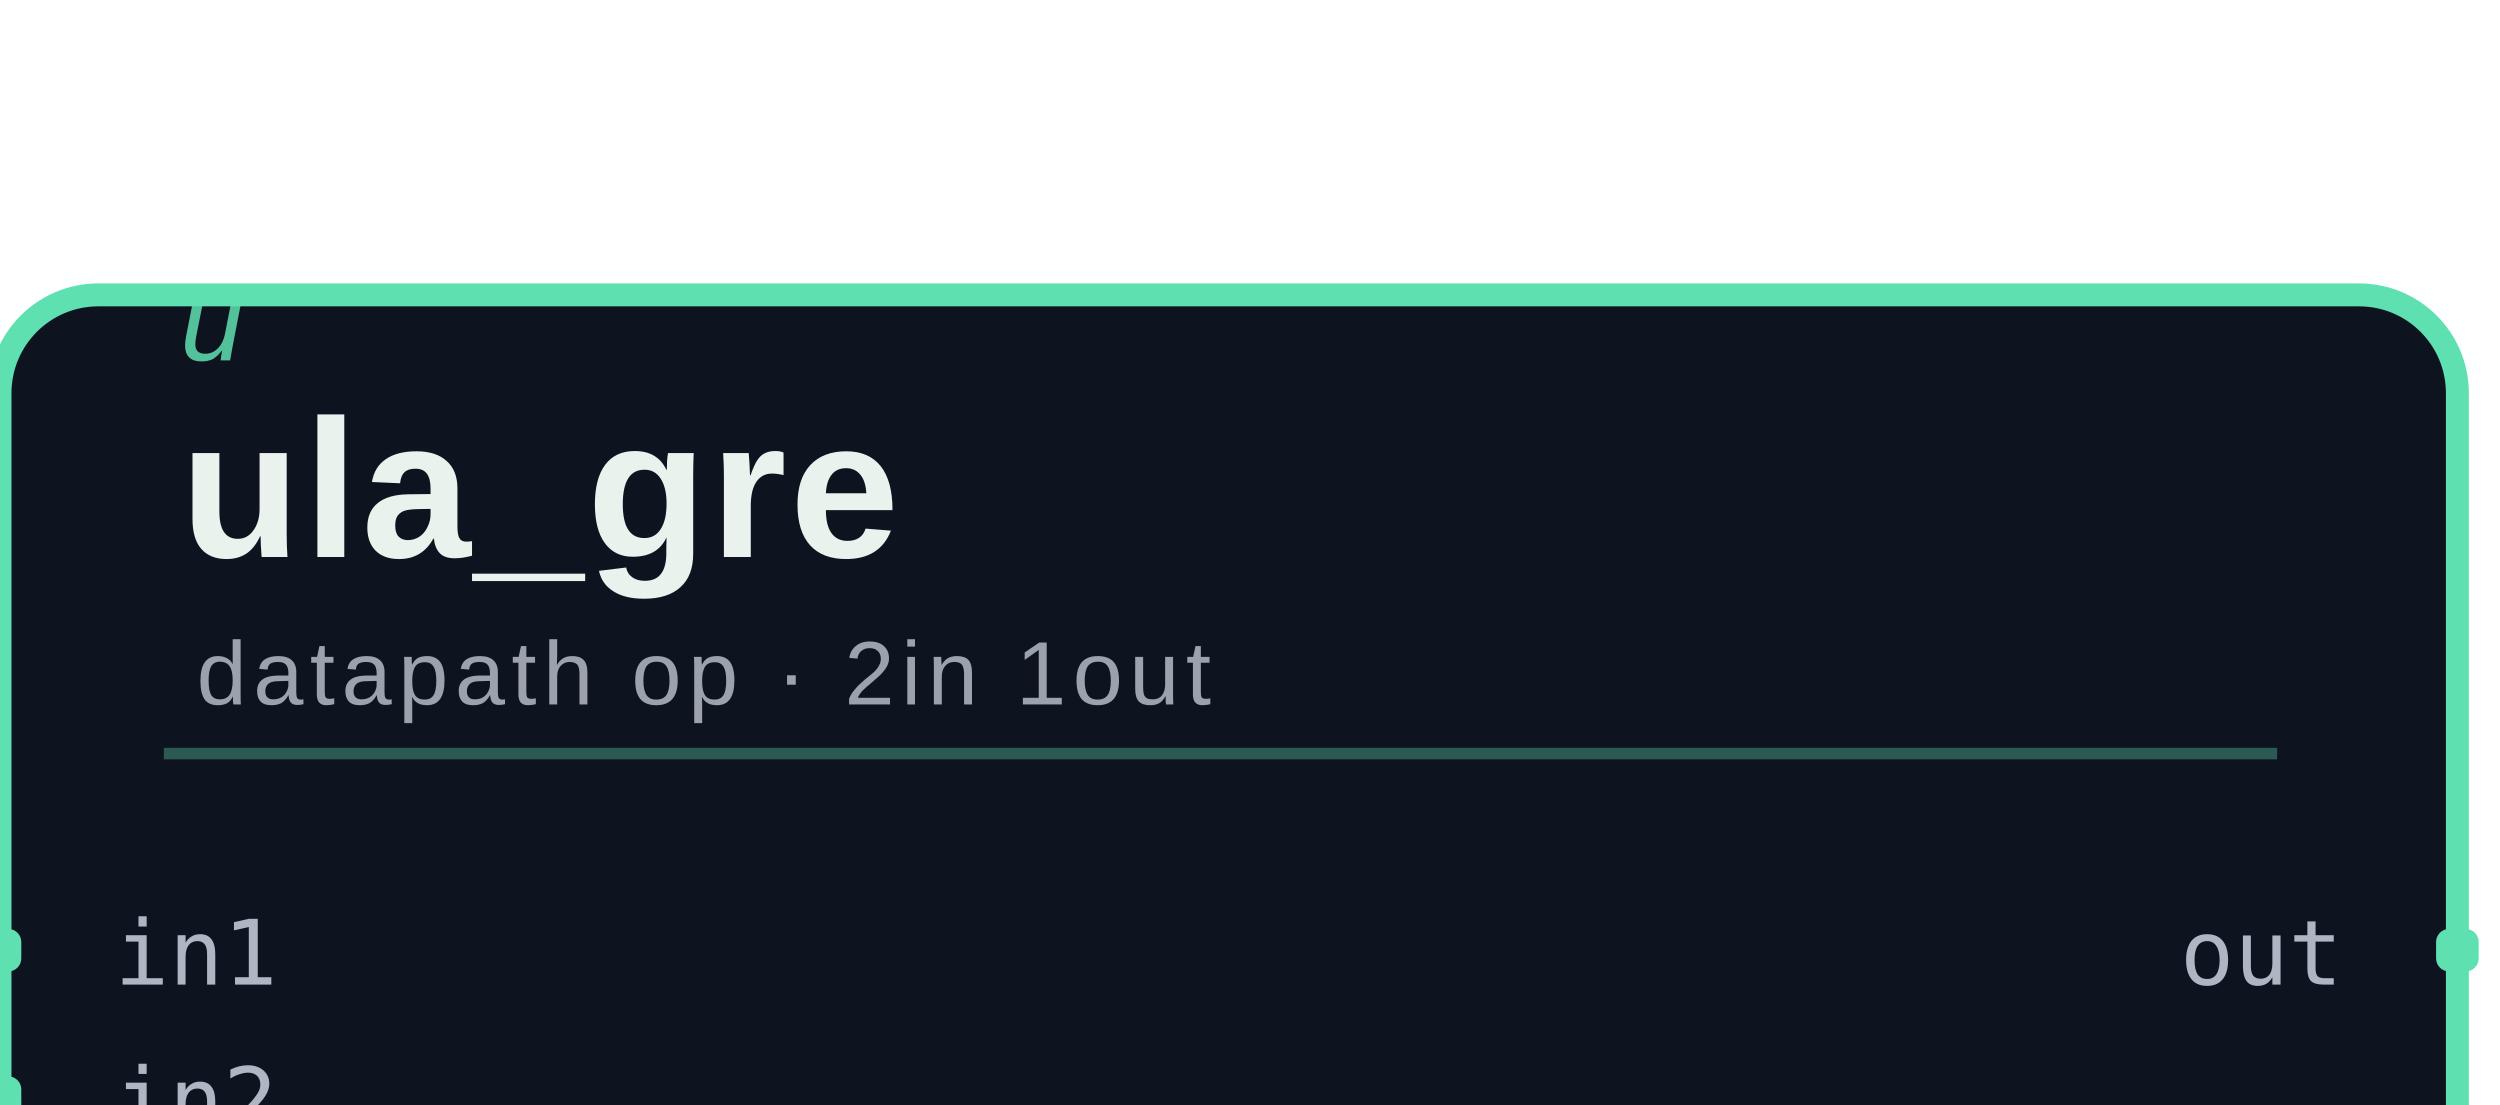
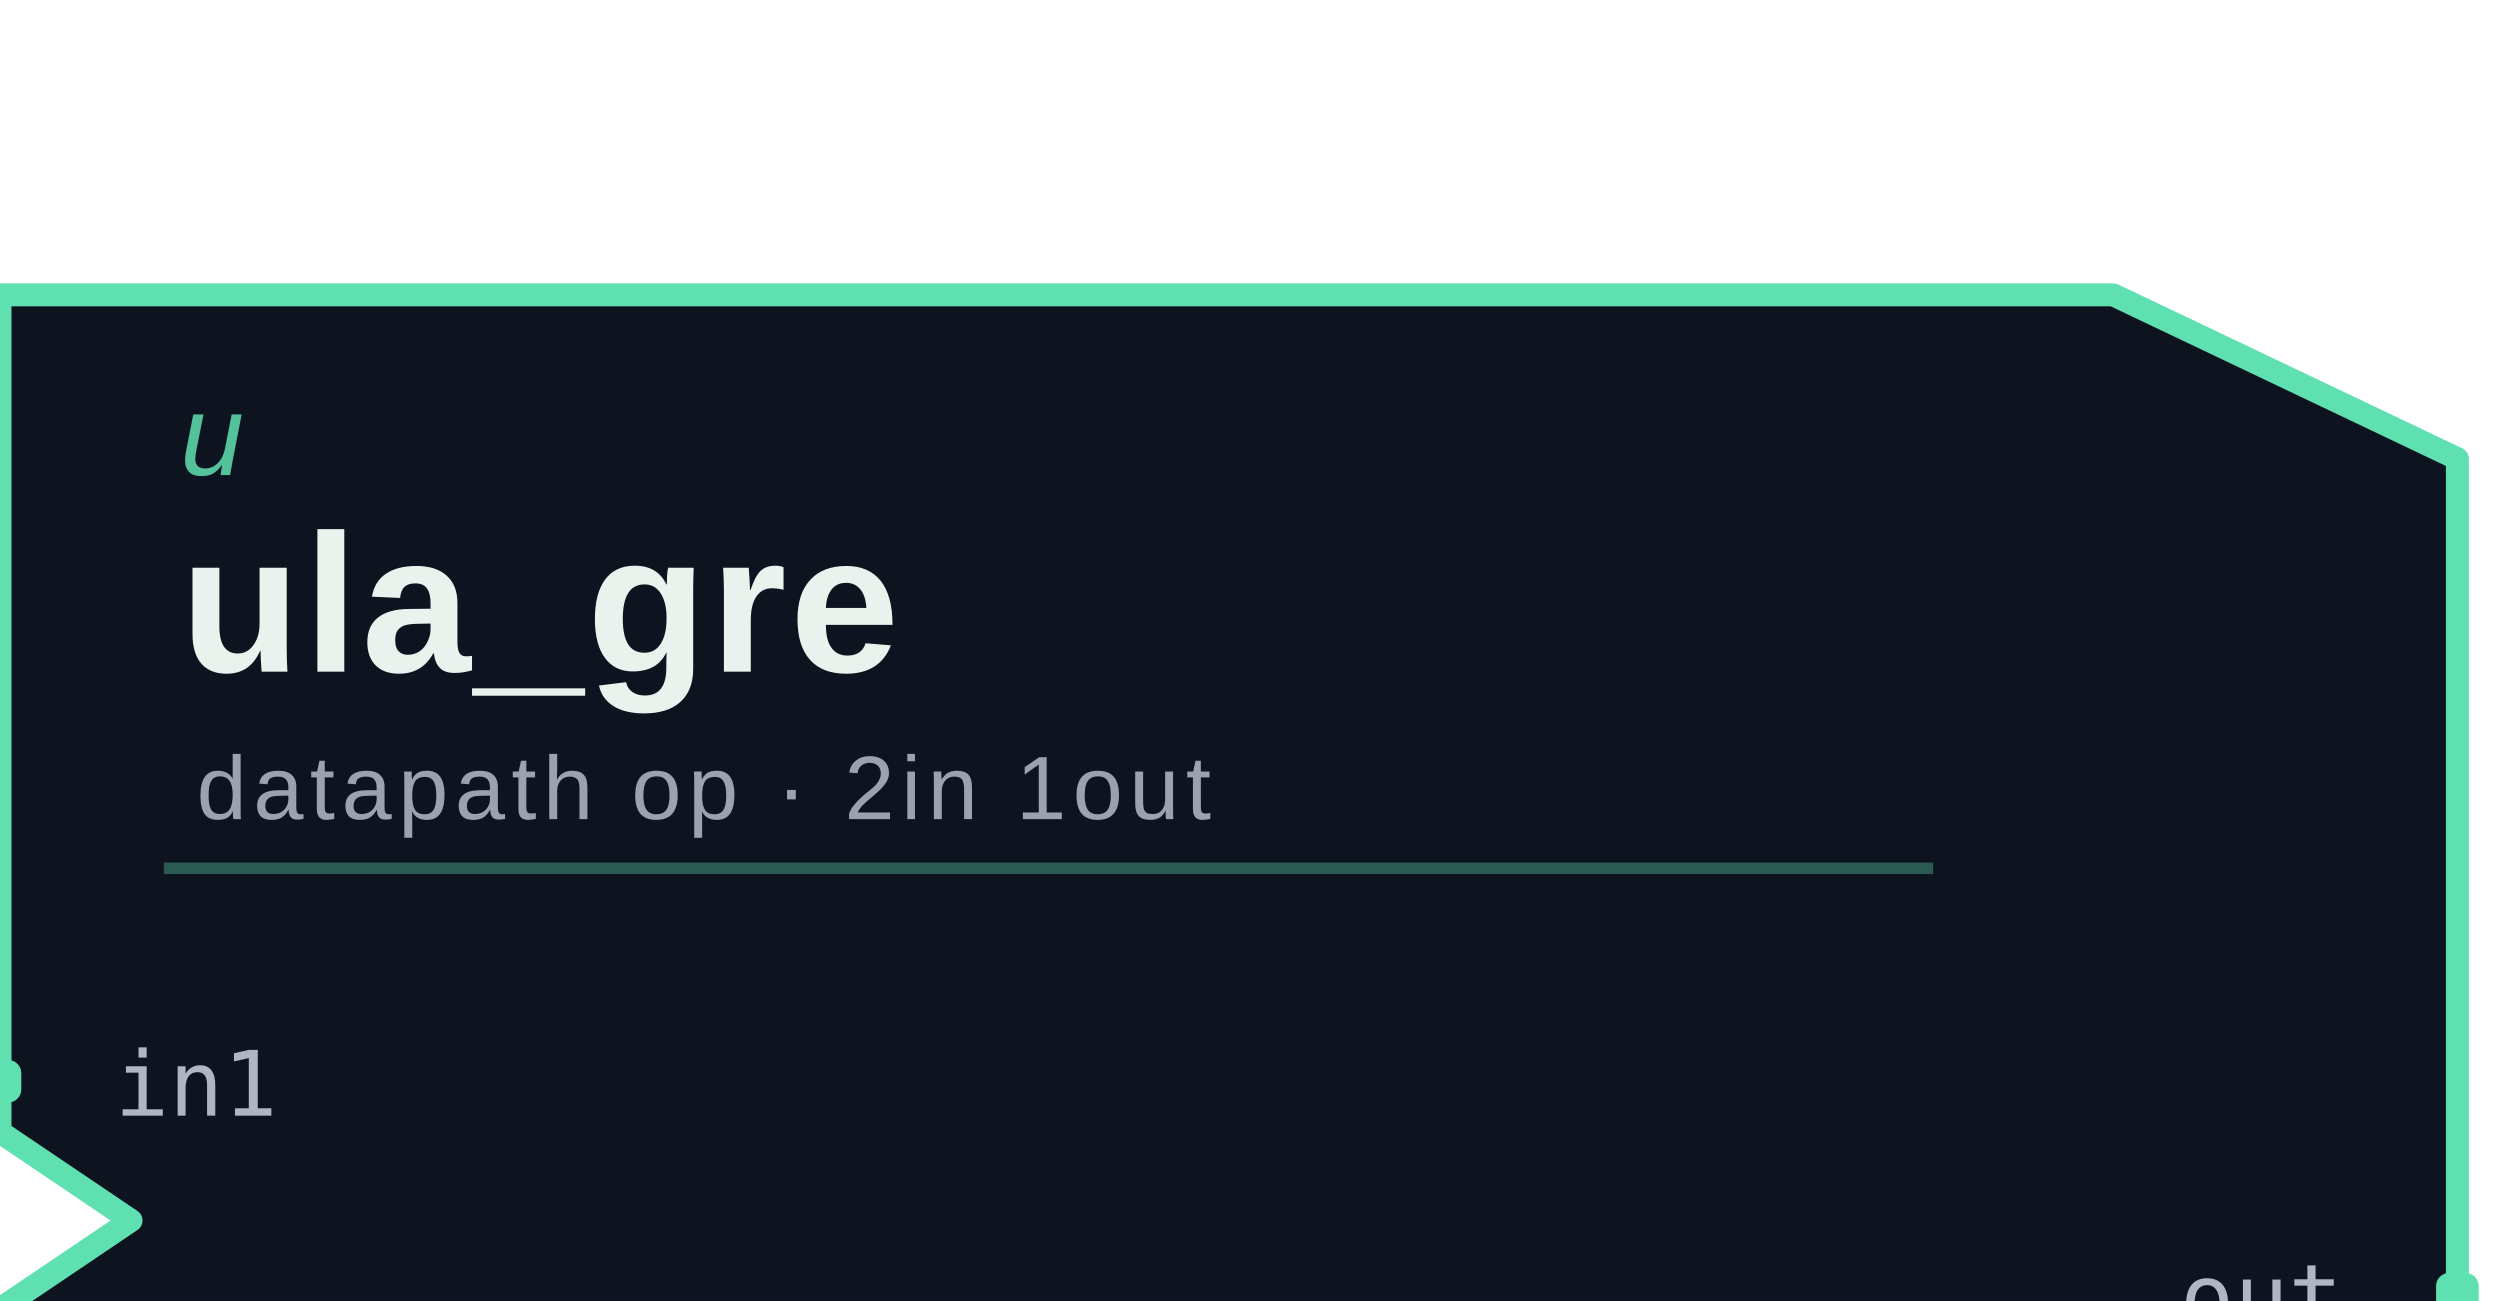
<svg xmlns="http://www.w3.org/2000/svg" xmlns:ns1="https://github.com/nturley/netlistsvg">
-   <g ns1:type="ula_gre" transform="translate(0, 0)" ns1:width="150" ns1:height="88">
+   <g ns1:type="ula_gre" transform="translate(0, 0)" ns1:width="150" ns1:height="100">
    <ns1:alias val="ula_gre" />
-     <path d="M 6,18 H 144 A 6,6 0 0 1 150,24 V 78 A 6,6 0 0 1 144,84 H 6 A 6,6 0 0 1 0,78 V 24 A 6,6 0 0 1 6,18 Z" class="$cell_id" style="fill: var(--prism-card, #0E1320); stroke: var(--prism-module-stroke, #5FE0B0); stroke-width: 1.4; stroke-linejoin: round;" />
-     <text x="11" y="22" class="$cell_id" ns1:attribute="ref" style="font-family: 'Segoe UI', system-ui, -apple-system, 'Helvetica Neue', Arial, sans-serif; text-anchor: start; font-size: 7px; font-style: italic; fill: var(--aurora-mint, #5FE0B0); opacity: 0.85;">u</text>
-     <text x="11" y="34" class="nodelabel $cell_id" ns1:attribute="" style="font-family: 'Segoe UI', system-ui, -apple-system, 'Helvetica Neue', Arial, sans-serif; text-anchor: start; font-weight: 700; font-size: 12px; letter-spacing: 0.2px; fill: var(--prism-module-glyph, #EAF2EE);">ula_gre</text>
-     <text x="12" y="43" class="$cell_id" ns1:attribute="" style="font-family: 'Segoe UI', system-ui, -apple-system, 'Helvetica Neue', Arial, sans-serif; text-anchor: start; font-size: 5.5px; letter-spacing: 0.4px; fill: var(--text-secondary, #9CA1AE);">datapath op · 2in 1out</text>
-     <line x1="10" y1="46" x2="139" y2="46" stroke="var(--aurora-mint, #5FE0B0)" stroke-width="0.7" opacity="0.35" />
-     <rect x="-1.3" y="56.7" width="2.6" height="2.6" rx="0.8" fill="var(--aurora-mint, #5FE0B0)" />
-     <text x="7" y="60.1" class="$cell_id" ns1:attribute="" style="font-family: 'JetBrains Mono', 'Cascadia Code', 'Consolas', ui-monospace, monospace; text-anchor: start; font-size: 5.5px; fill: var(--prism-port-label, #AEB6C4);">in1</text>
-     <g ns1:x="0" ns1:y="58" ns1:pid="in1" />
-     <rect x="-1.3" y="65.7" width="2.6" height="2.6" rx="0.8" fill="var(--aurora-mint, #5FE0B0)" />
-     <text x="7" y="69.1" class="$cell_id" ns1:attribute="" style="font-family: 'JetBrains Mono', 'Cascadia Code', 'Consolas', ui-monospace, monospace; text-anchor: start; font-size: 5.5px; fill: var(--prism-port-label, #AEB6C4);">in2</text>
-     <g ns1:x="0" ns1:y="67" ns1:pid="in2" />
-     <rect x="148.7" y="56.7" width="2.6" height="2.6" rx="0.8" fill="var(--prism-module-stroke, #5FE0B0)" />
-     <text x="143" y="60.1" class="$cell_id" ns1:attribute="" style="font-family: 'JetBrains Mono', 'Cascadia Code', 'Consolas', ui-monospace, monospace; text-anchor: end; font-size: 5.5px; fill: var(--prism-port-label, #AEB6C4);">out</text>
-     <g ns1:x="150" ns1:y="58" ns1:pid="out" />
+     <path d="M 0,18 L 129,18 L 150,28 L 150,86 L 129,96 L 0,96 L 0,79.9 L 8,74.5 L 0,69.1 Z" class="$cell_id" style="fill: var(--prism-card, #0E1320); stroke: var(--prism-module-stroke, #5FE0B0); stroke-width: 1.4; stroke-linejoin: round;" />
+     <text x="11" y="29" class="$cell_id" ns1:attribute="ref" style="font-family: 'Segoe UI', system-ui, -apple-system, 'Helvetica Neue', Arial, sans-serif; text-anchor: start; font-size: 7px; font-style: italic; fill: var(--aurora-mint, #5FE0B0); opacity: 0.85;">u</text>
+     <text x="11" y="41" class="nodelabel $cell_id" ns1:attribute="" style="font-family: 'Segoe UI', system-ui, -apple-system, 'Helvetica Neue', Arial, sans-serif; text-anchor: start; font-weight: 700; font-size: 12px; letter-spacing: 0.2px; fill: var(--prism-module-glyph, #EAF2EE);">ula_gre</text>
+     <text x="12" y="50" class="$cell_id" ns1:attribute="" style="font-family: 'Segoe UI', system-ui, -apple-system, 'Helvetica Neue', Arial, sans-serif; text-anchor: start; font-size: 5.5px; letter-spacing: 0.4px; fill: var(--text-secondary, #9CA1AE);">datapath op · 2in 1out</text>
+     <line x1="10" y1="53" x2="118" y2="53" stroke="var(--aurora-mint, #5FE0B0)" stroke-width="0.7" opacity="0.35" />
+     <rect x="-1.3" y="64.7" width="2.6" height="2.6" rx="0.8" fill="var(--aurora-mint, #5FE0B0)" />
+     <text x="7" y="68.1" class="$cell_id" ns1:attribute="" style="font-family: 'JetBrains Mono', 'Cascadia Code', 'Consolas', ui-monospace, monospace; text-anchor: start; font-size: 5.5px; fill: var(--prism-port-label, #AEB6C4);">in1</text>
+     <g ns1:x="0" ns1:y="66" ns1:pid="in1" />
+     <rect x="-1.3" y="81.7" width="2.6" height="2.6" rx="0.8" fill="var(--aurora-mint, #5FE0B0)" />
+     <text x="7" y="85.1" class="$cell_id" ns1:attribute="" style="font-family: 'JetBrains Mono', 'Cascadia Code', 'Consolas', ui-monospace, monospace; text-anchor: start; font-size: 5.5px; fill: var(--prism-port-label, #AEB6C4);">in2</text>
+     <g ns1:x="0" ns1:y="83" ns1:pid="in2" />
+     <rect x="148.7" y="77.7" width="2.6" height="2.6" rx="0.8" fill="var(--prism-module-stroke, #5FE0B0)" />
+     <text x="143" y="81.1" class="$cell_id" ns1:attribute="" style="font-family: 'JetBrains Mono', 'Cascadia Code', 'Consolas', ui-monospace, monospace; text-anchor: end; font-size: 5.5px; fill: var(--prism-port-label, #AEB6C4);">out</text>
+     <g ns1:x="150" ns1:y="79" ns1:pid="out" />
  </g>
</svg>
